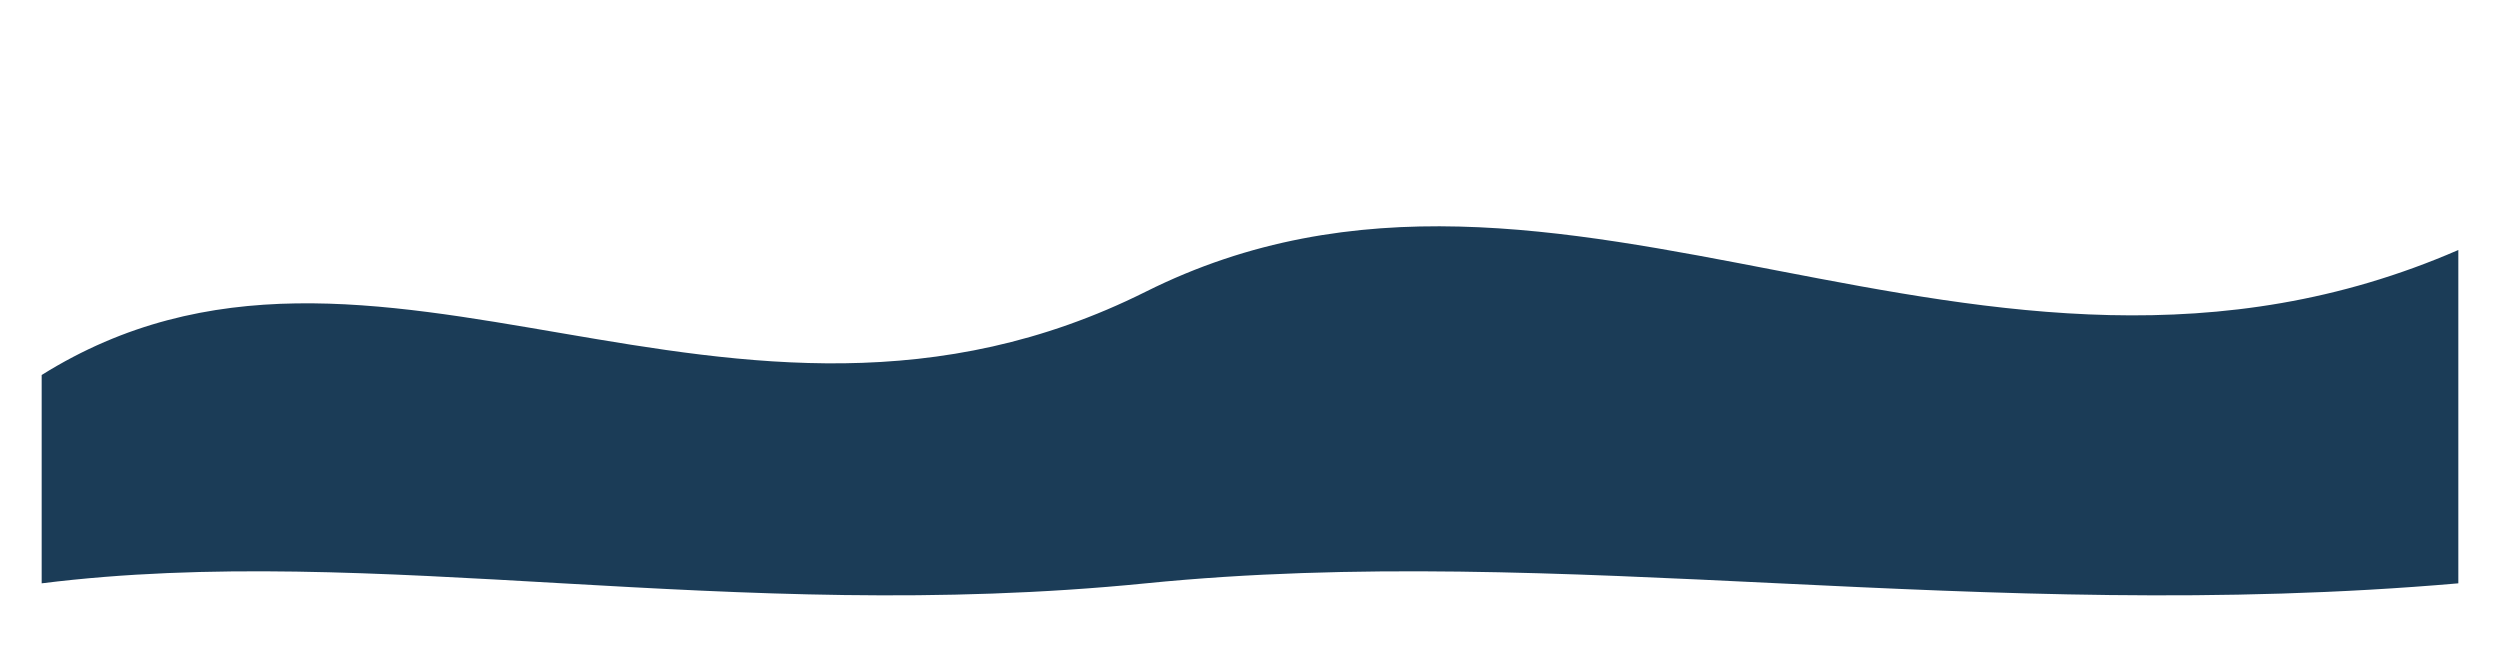
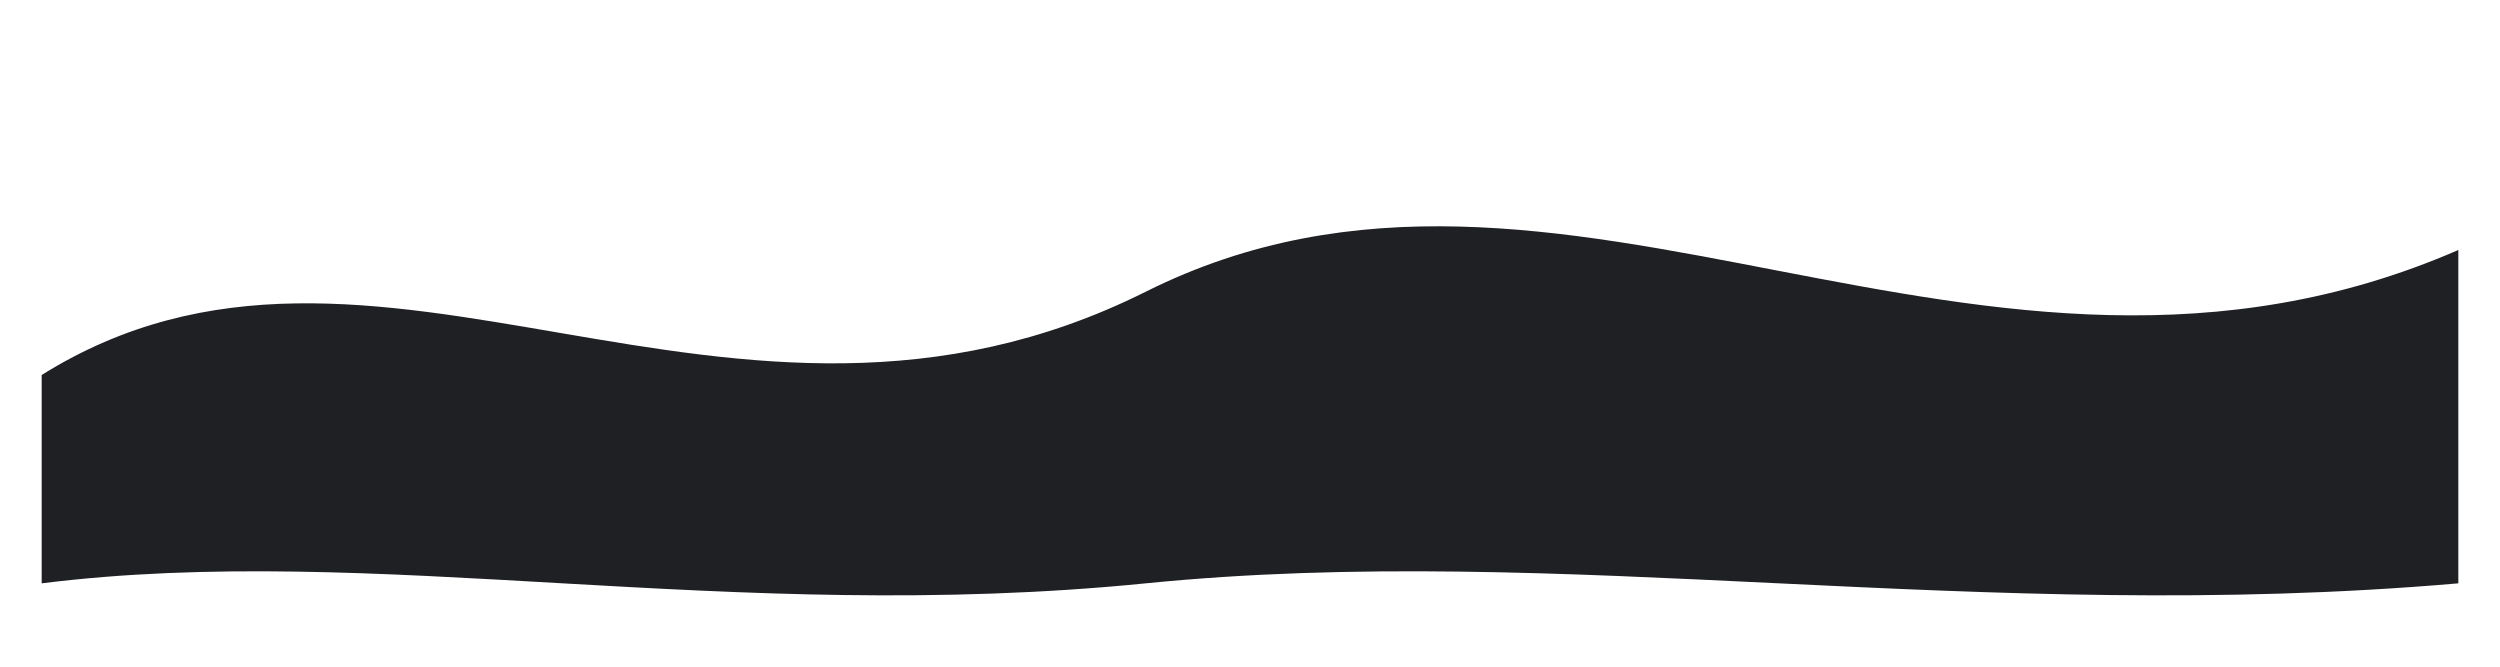
<svg xmlns="http://www.w3.org/2000/svg" width="120" height="32" viewBox="0 0 120 32" preserveAspectRatio="none">
-   <path d="M2 18 C18 8, 35 24, 55 14 C75 4, 95 22, 118 12 L118 28 C95 30, 75 26, 55 28 C35 30, 18 26, 2 28 Z" fill="#082B49" opacity="0.92" />
+   <path d="M2 18 C18 8, 35 24, 55 14 C75 4, 95 22, 118 12 L118 28 C95 30, 75 26, 55 28 C35 30, 18 26, 2 28 Z" fill="#0C0D11" opacity="0.92" />
</svg>
